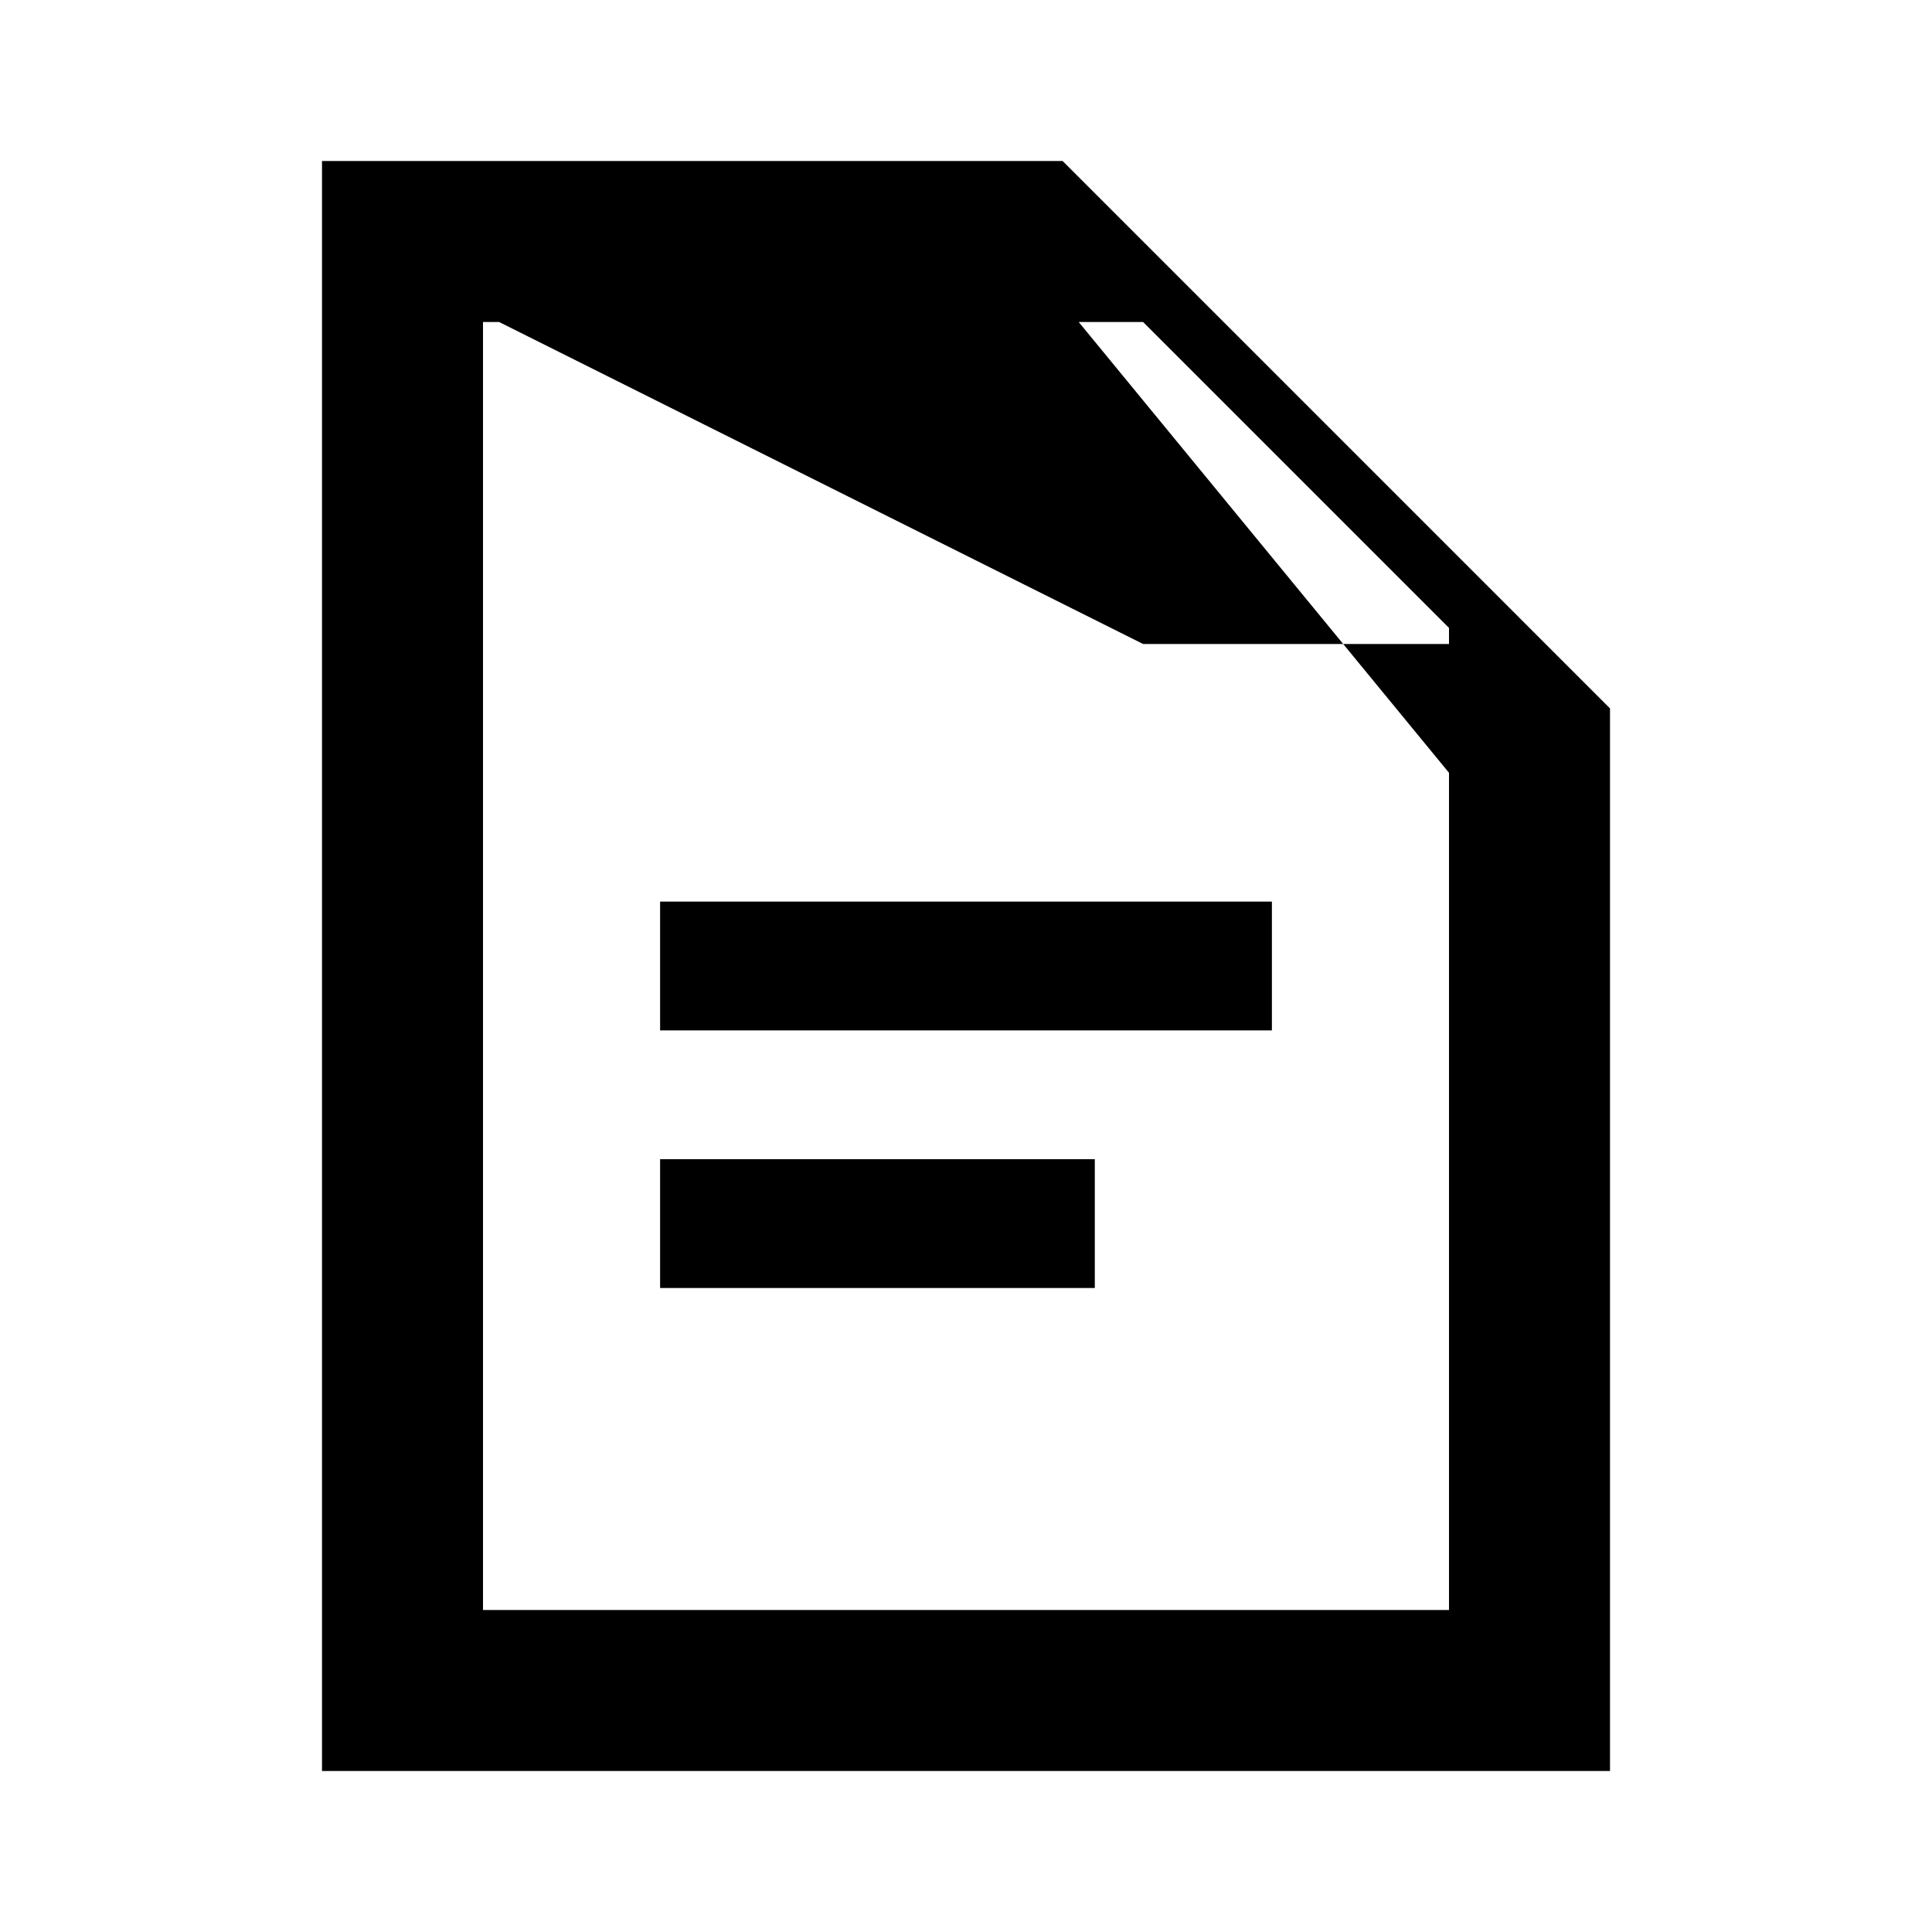
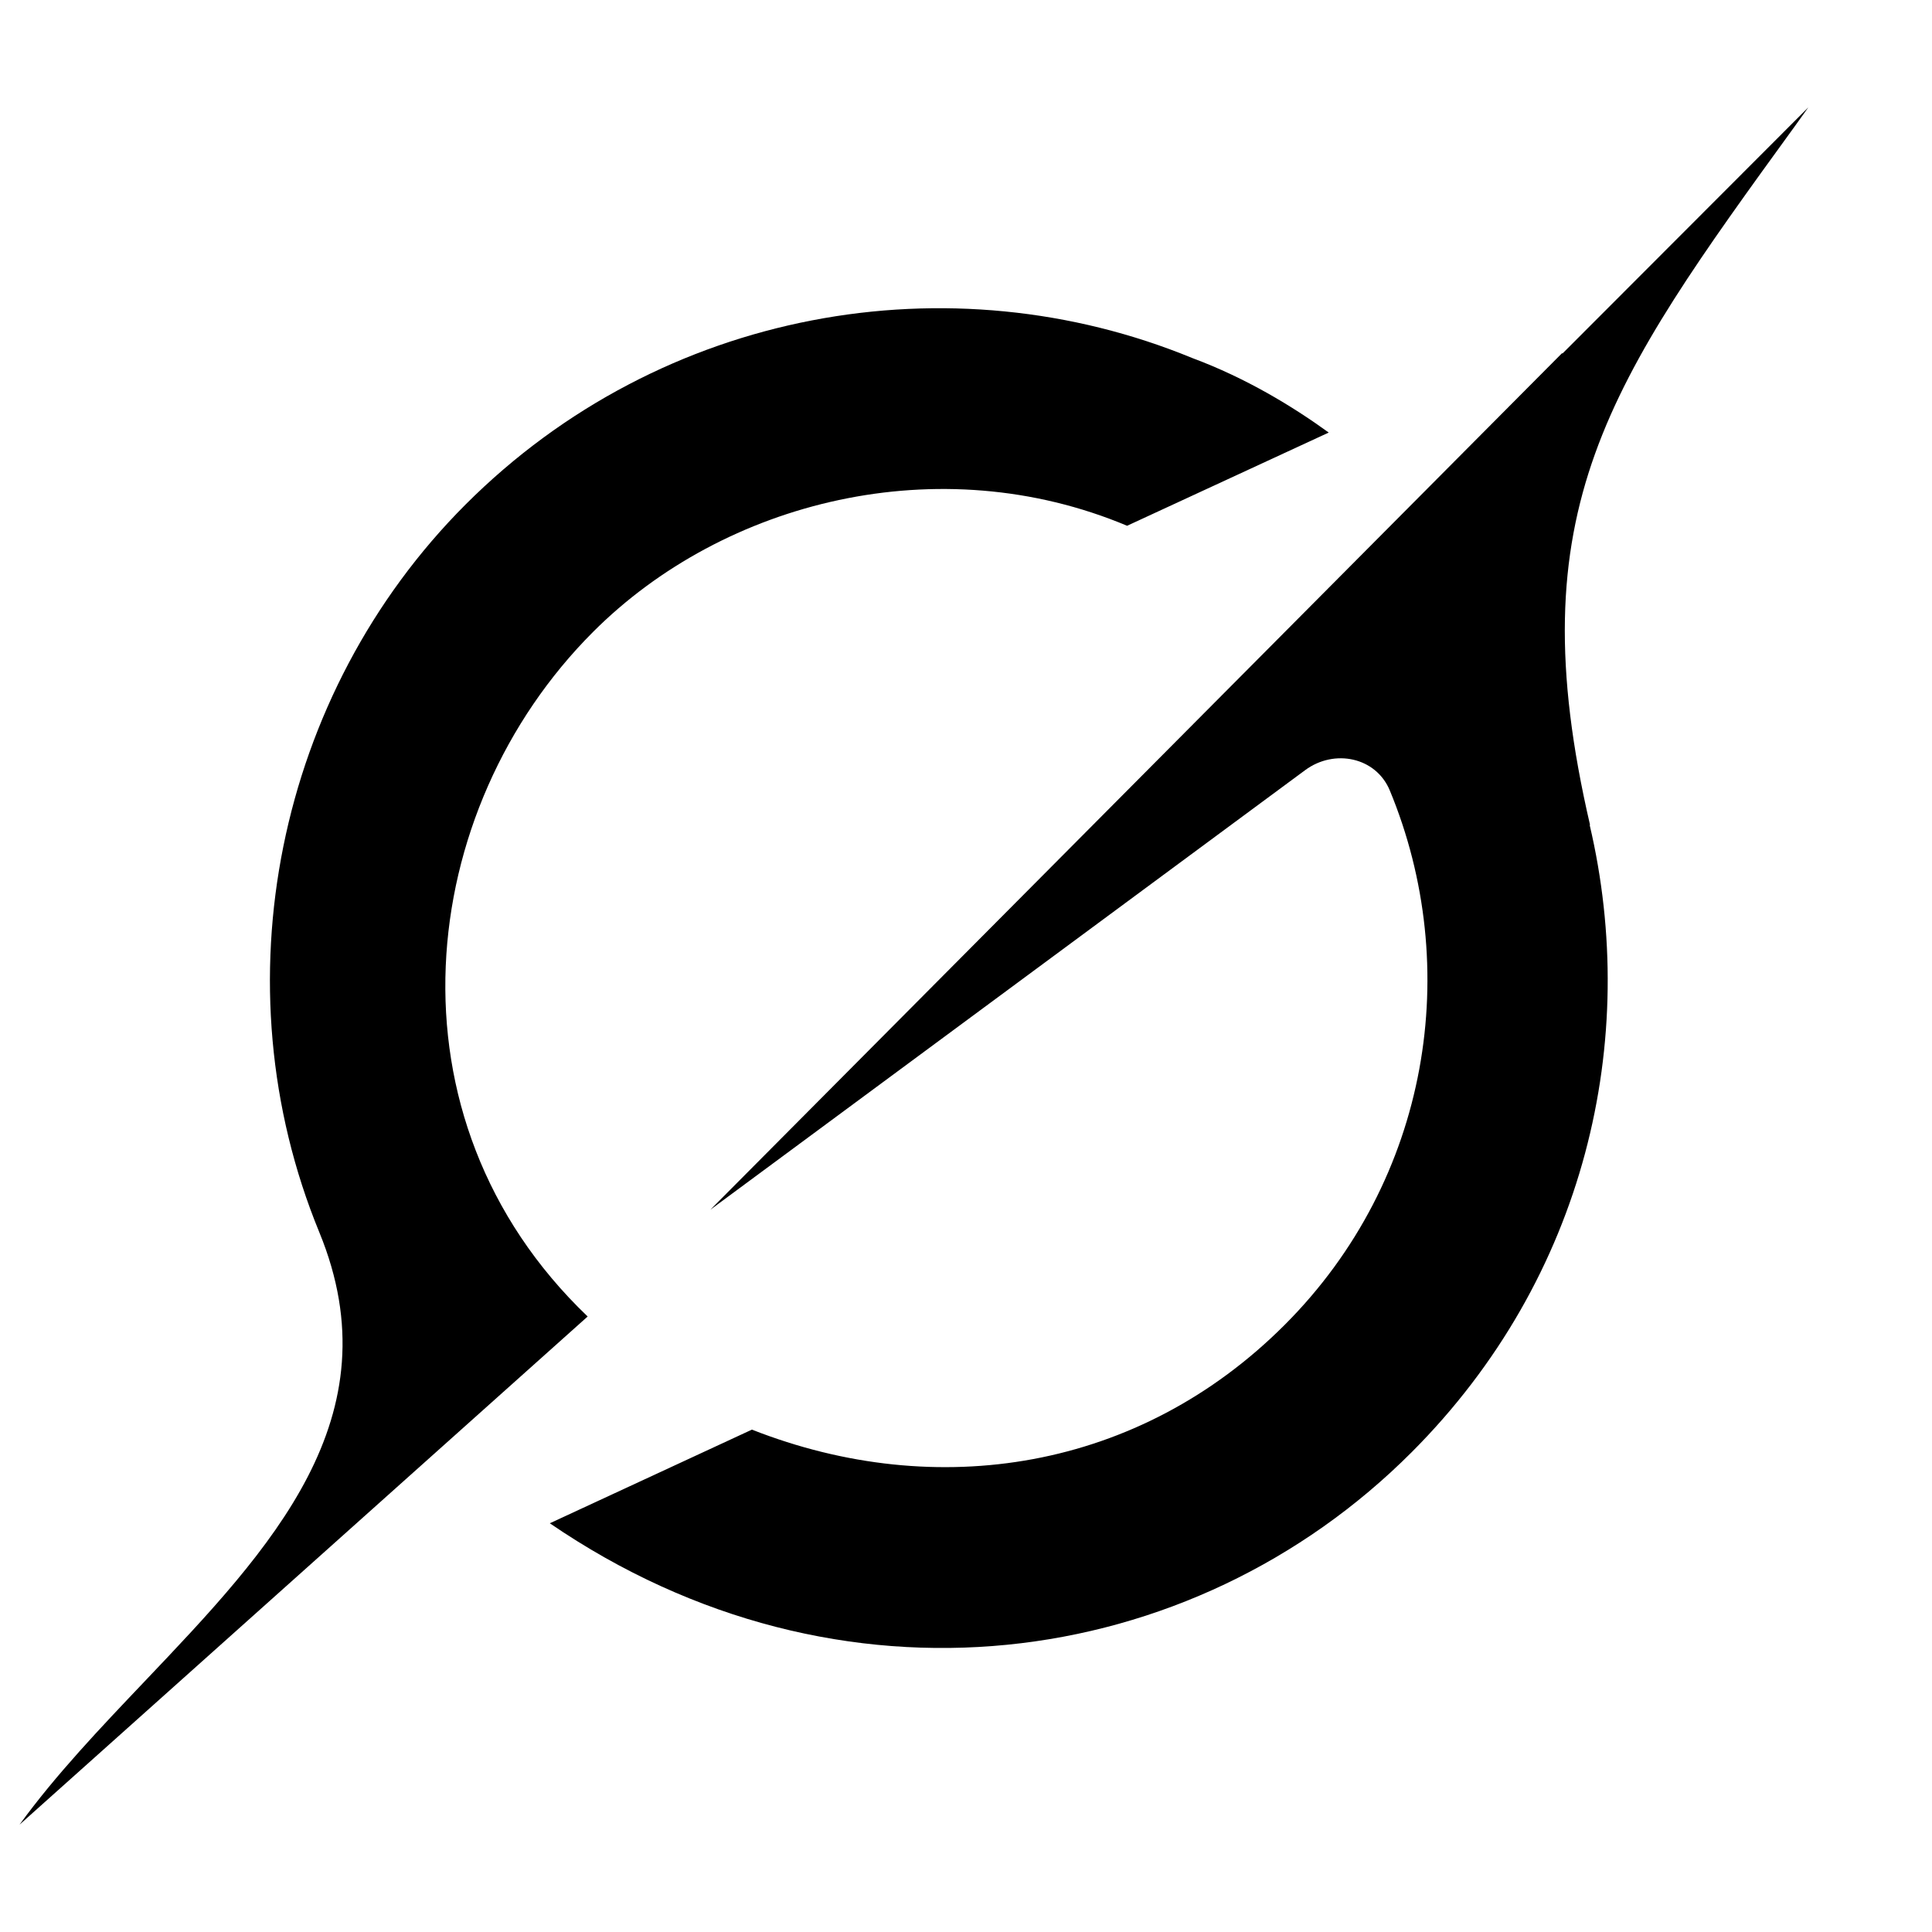
- <svg xmlns="http://www.w3.org/2000/svg" width="24" height="24" viewBox="0 0 24 24">
-   <path fill="#000000" fill-rule="evenodd" d="M4 2h9.2L20 8.8V22H4V2zm2 2v16h12V9.6L13.4 4H6zm8.2 0L18 7.8V8H14.2L6.2 4z" />
-   <path fill="#000000" d="M8.2 11.2h7.6v1.6H8.2zm0 3.2h5.4v1.6H8.2z" />
+ <svg xmlns="http://www.w3.org/2000/svg" width="24" height="24" viewBox="0 0 36 33">
+   <path fill="currentColor" d="M13.237 21.041L24.319 12.851C24.862 12.449 25.638 12.606 25.897 13.229C27.26 16.518 26.651 20.471 23.94 23.185C21.23 25.899 17.458 26.494 14.011 25.139L10.245 26.884C15.646 30.581 22.205 29.666 26.304 25.56C29.555 22.305 30.562 17.868 29.62 13.867L29.629 13.876C28.264 7.998 29.965 5.649 33.449 0.845C33.531 0.731 33.614 0.617 33.696 0.5L29.111 5.091V5.076L13.234 21.044" />
+   <path fill="currentColor" d="M10.95 23.031C7.073 19.323 7.742 13.585 11.05 10.276C13.496 7.827 17.504 6.828 21.002 8.297L24.759 6.56C24.083 6.07 23.215 5.543 22.22 5.173C17.72 3.319 12.333 4.242 8.675 7.901C5.156 11.424 4.05 16.84 5.95 21.462C7.369 24.916 5.043 27.36 2.699 29.826C1.868 30.7 1.035 31.575 0.364 32.5L10.947 23.034" />
</svg>
